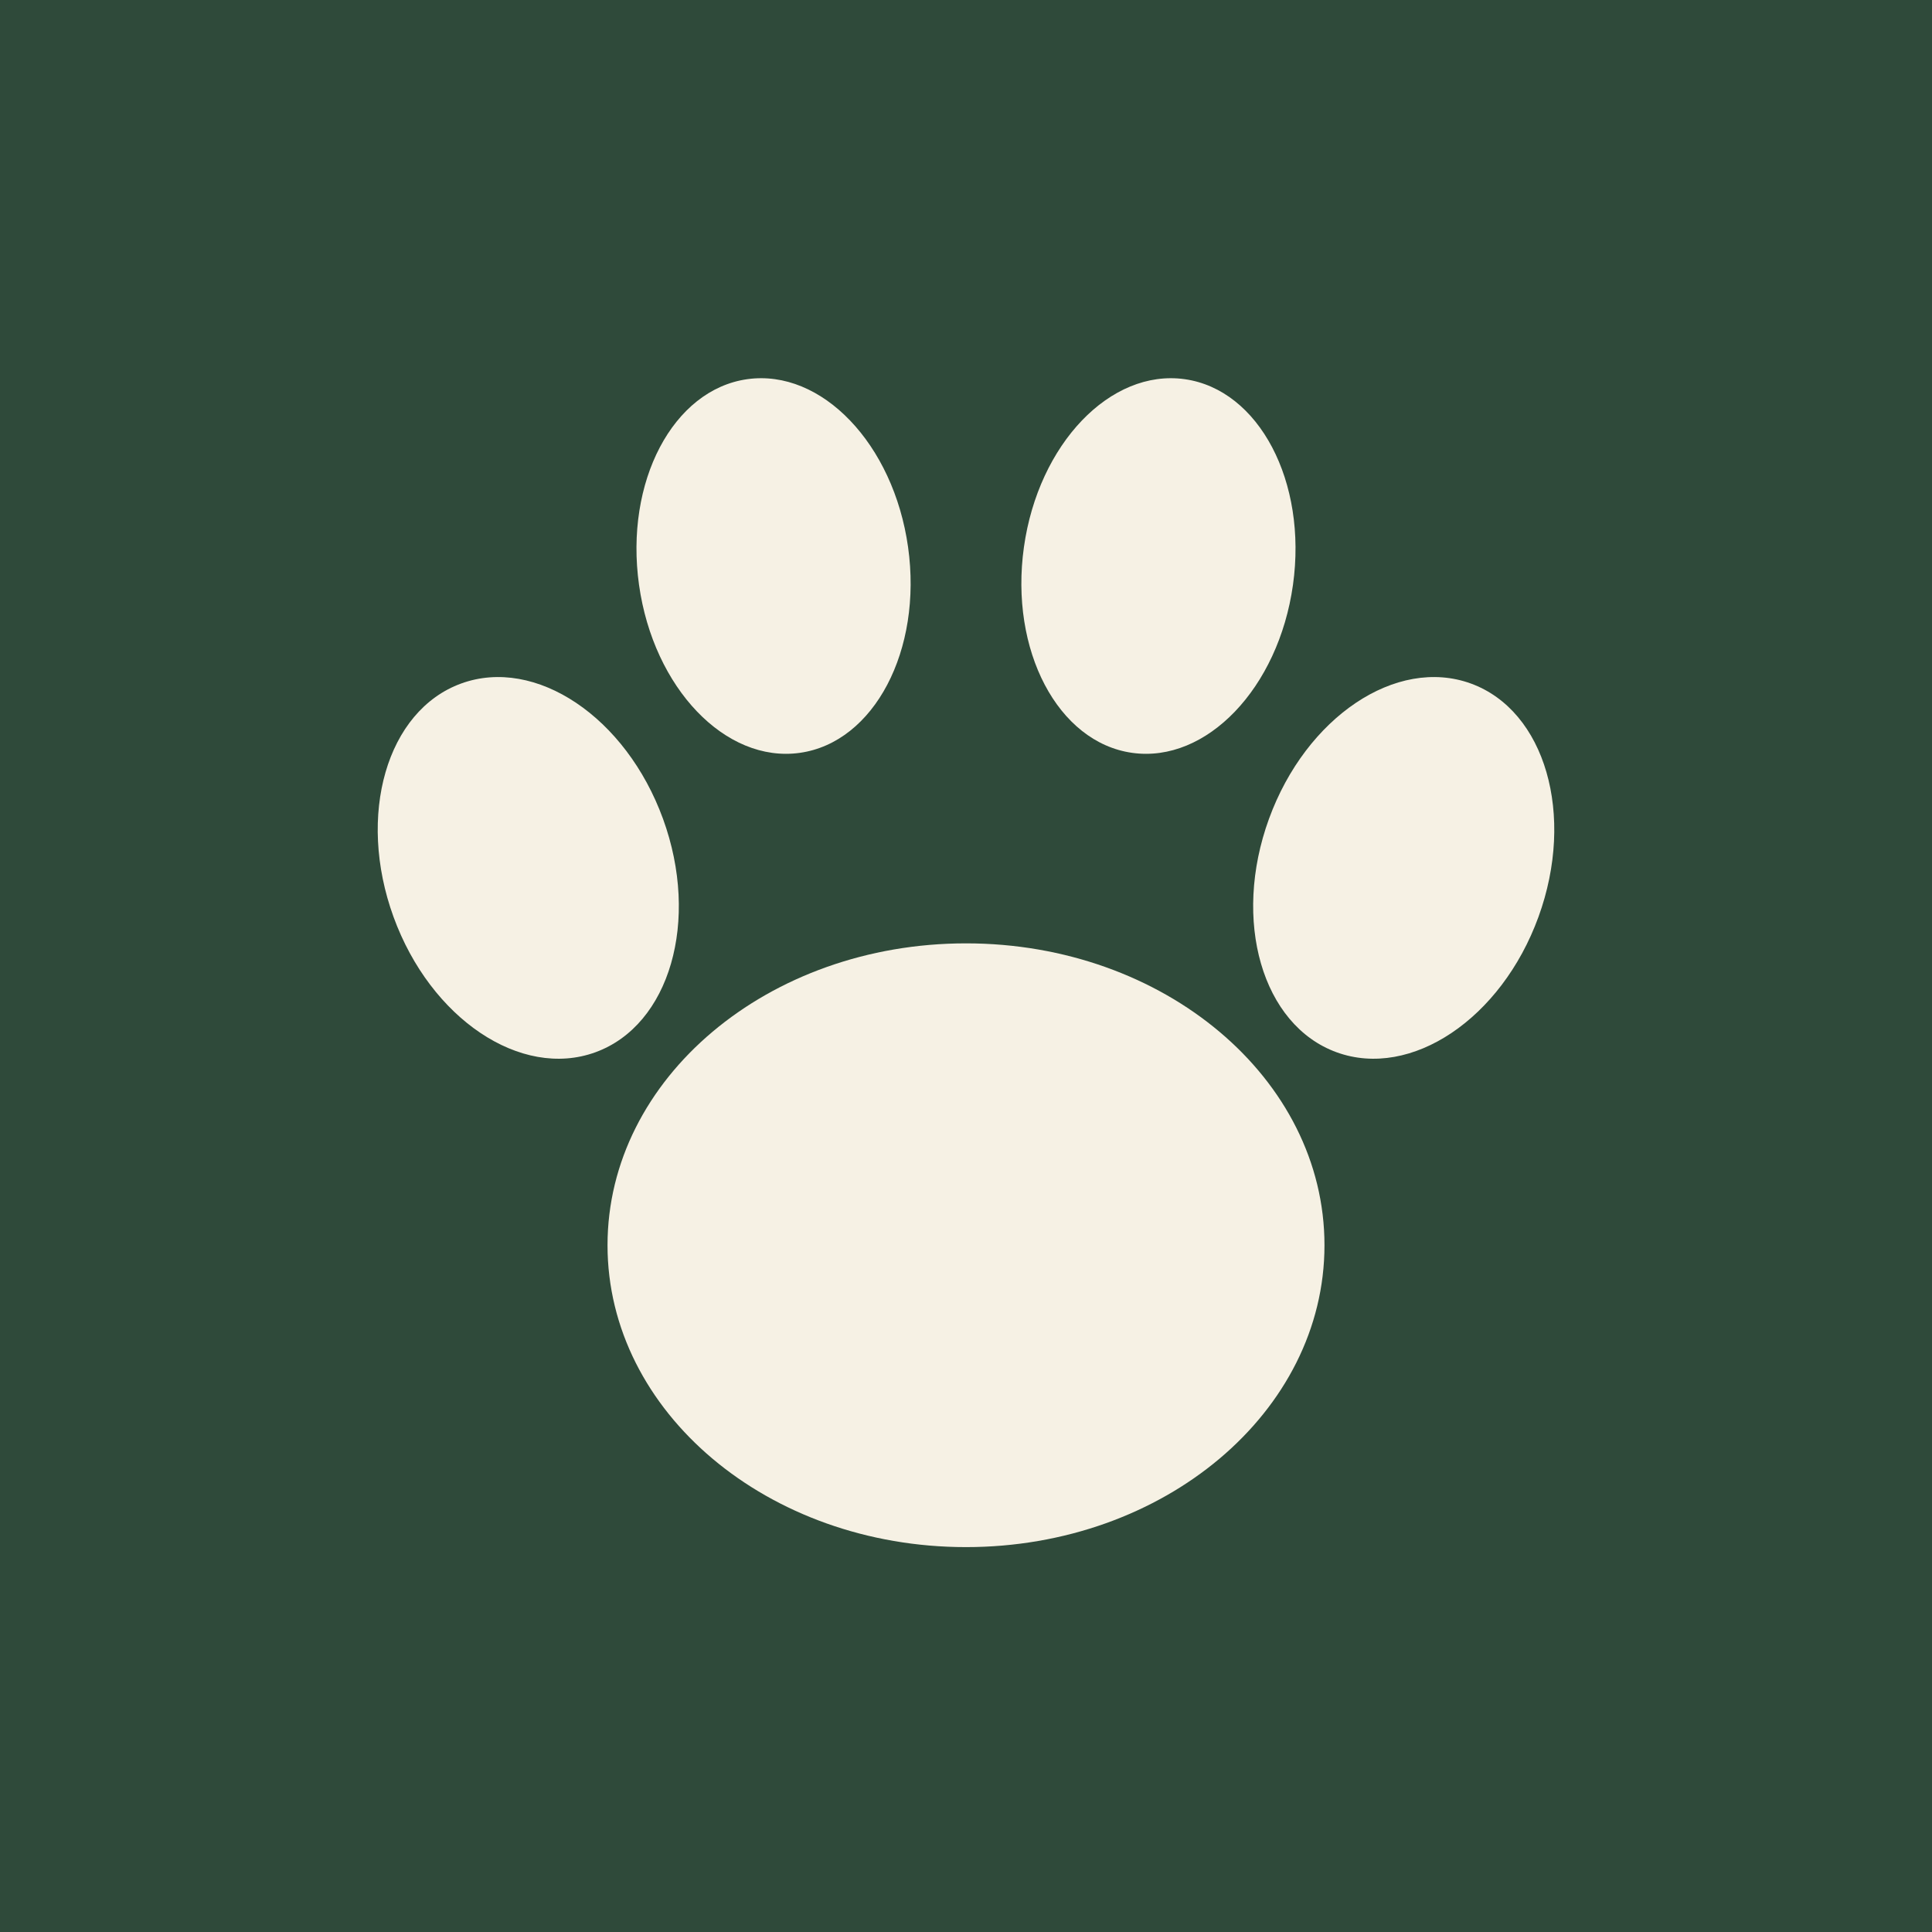
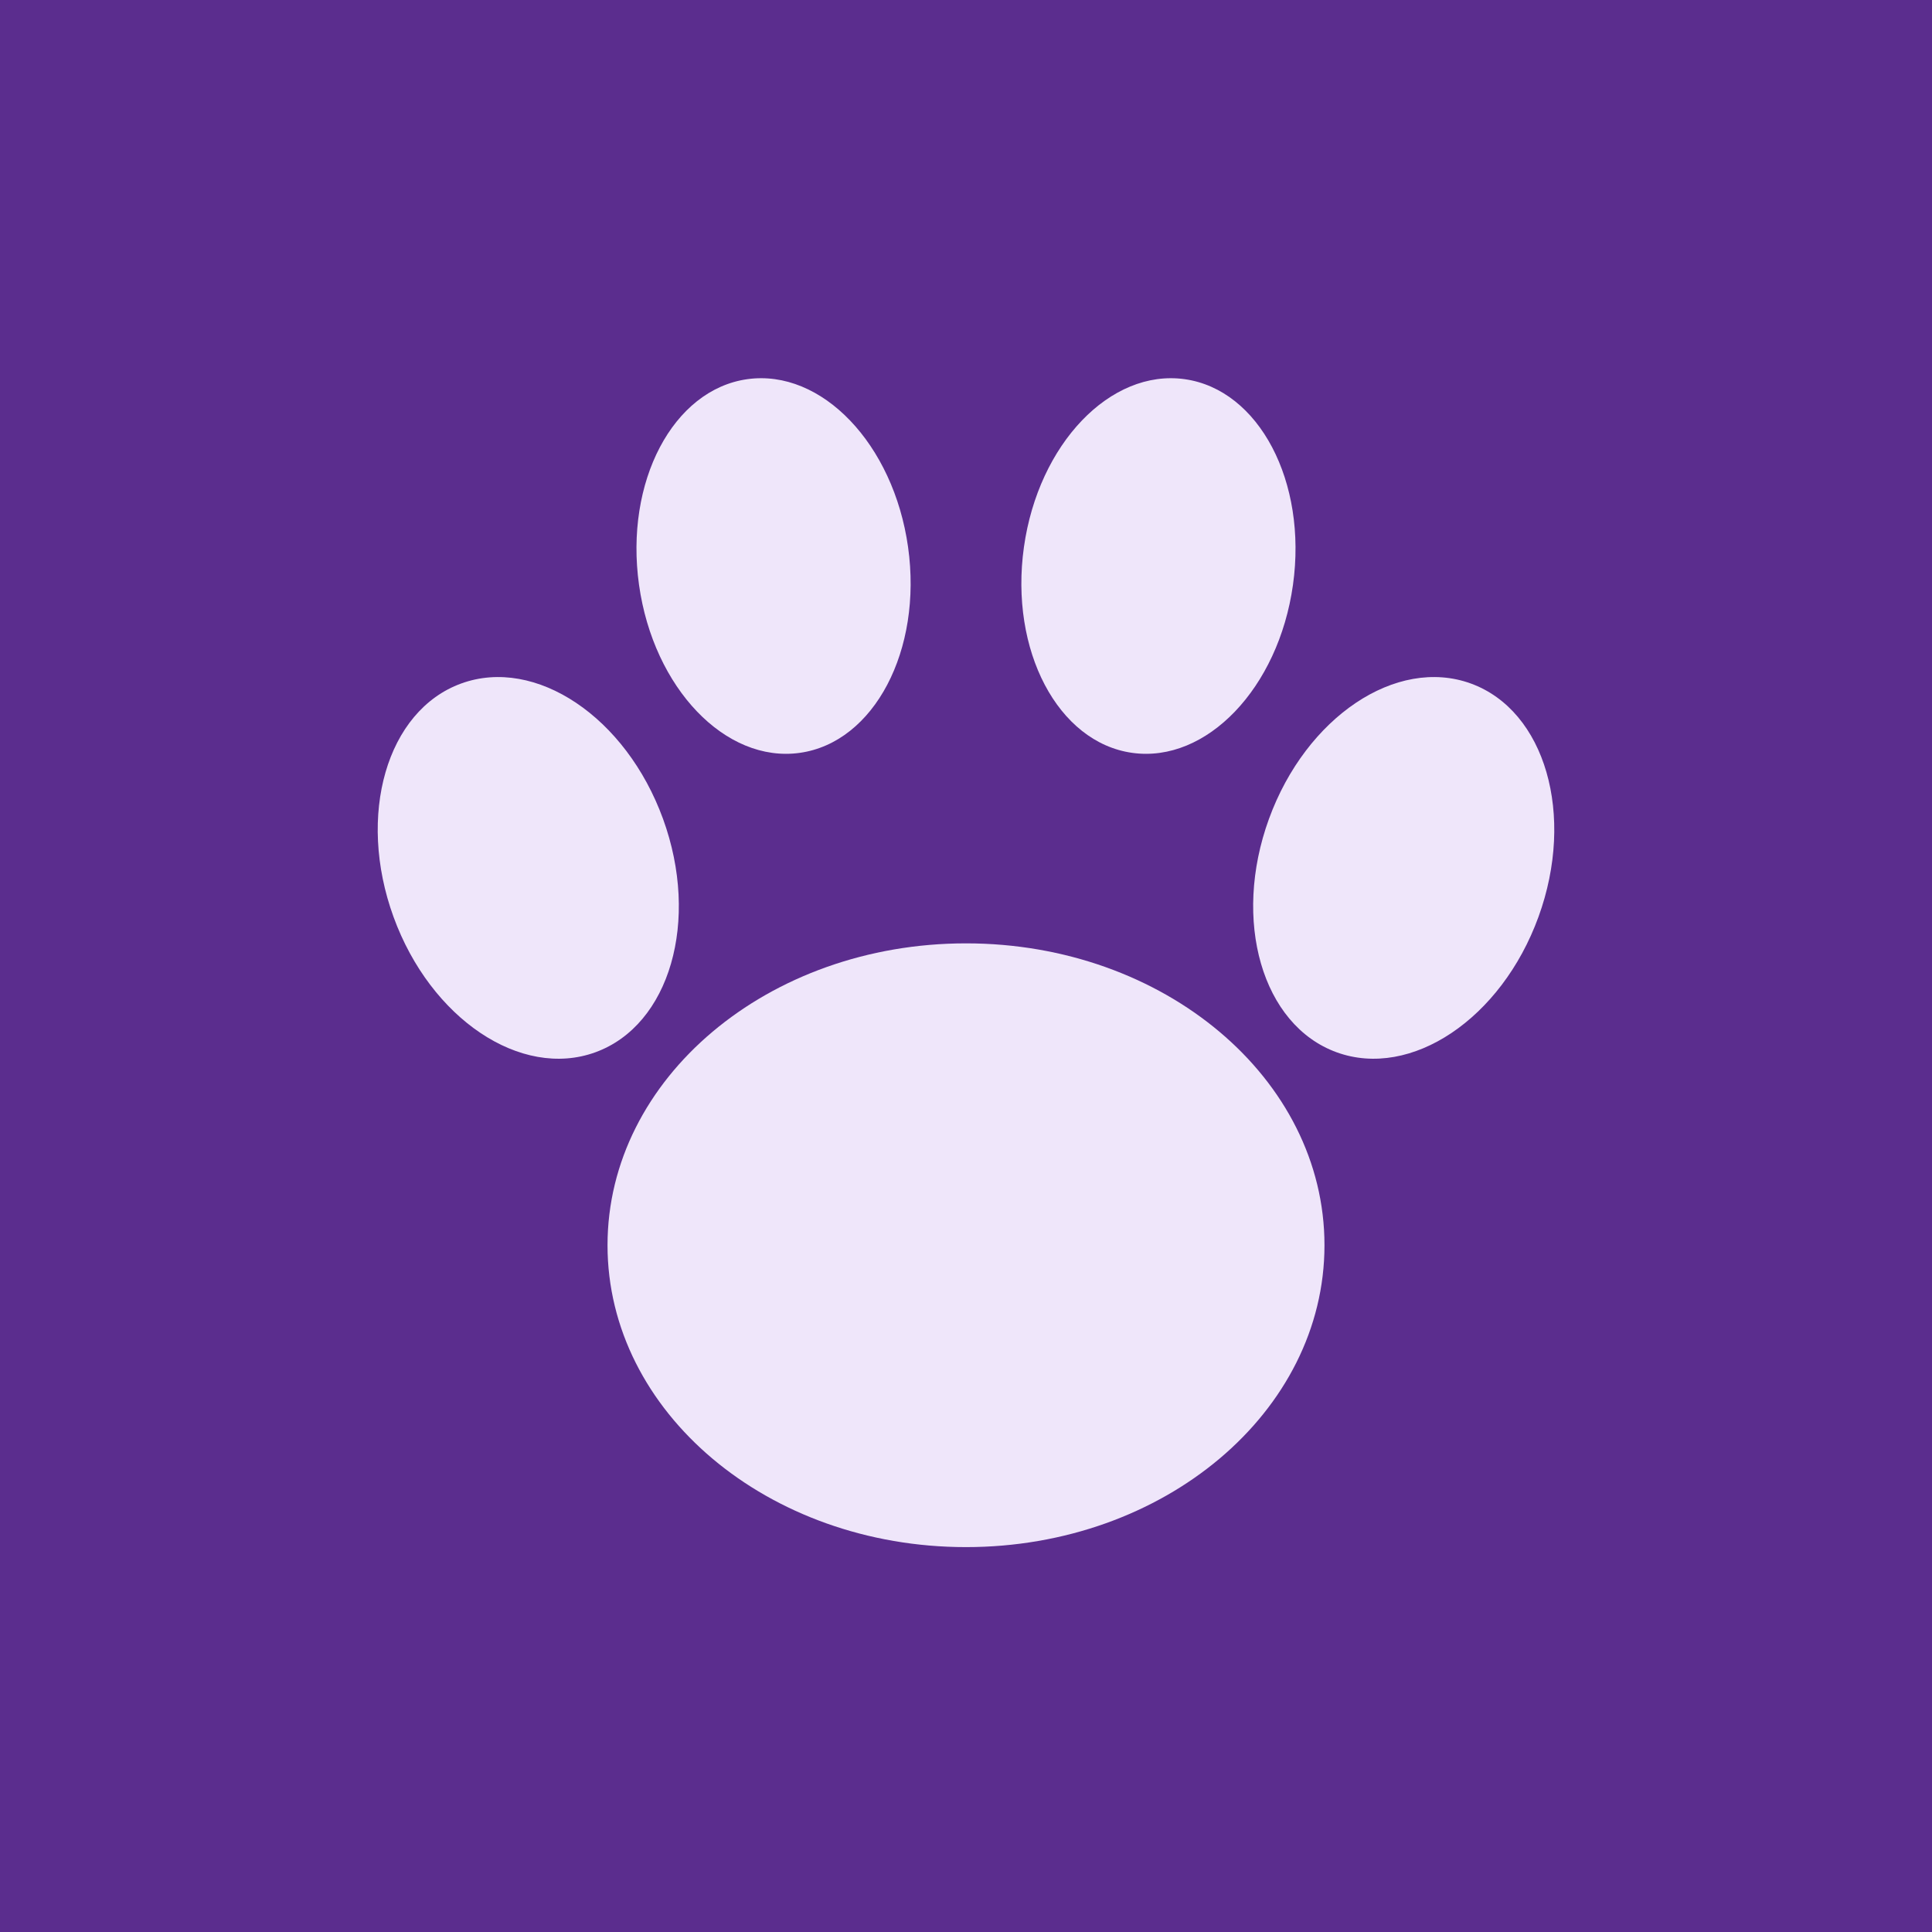
<svg xmlns="http://www.w3.org/2000/svg" viewBox="0 0 512 512">
-   <rect width="512" height="512" fill="#2f4a3a" />
-   <g fill="#f6f1e4">
+   <rect width="512" height="512" fill="#5b2d8e" />
+   <g fill="#efe6fa">
    <ellipse cx="256" cy="330" rx="95" ry="80" />
    <ellipse cx="140" cy="230" rx="38" ry="52" transform="rotate(-20 140 230)" />
    <ellipse cx="372" cy="230" rx="38" ry="52" transform="rotate(20 372 230)" />
    <ellipse cx="205" cy="150" rx="36" ry="50" transform="rotate(-8 205 150)" />
    <ellipse cx="307" cy="150" rx="36" ry="50" transform="rotate(8 307 150)" />
  </g>
</svg>
